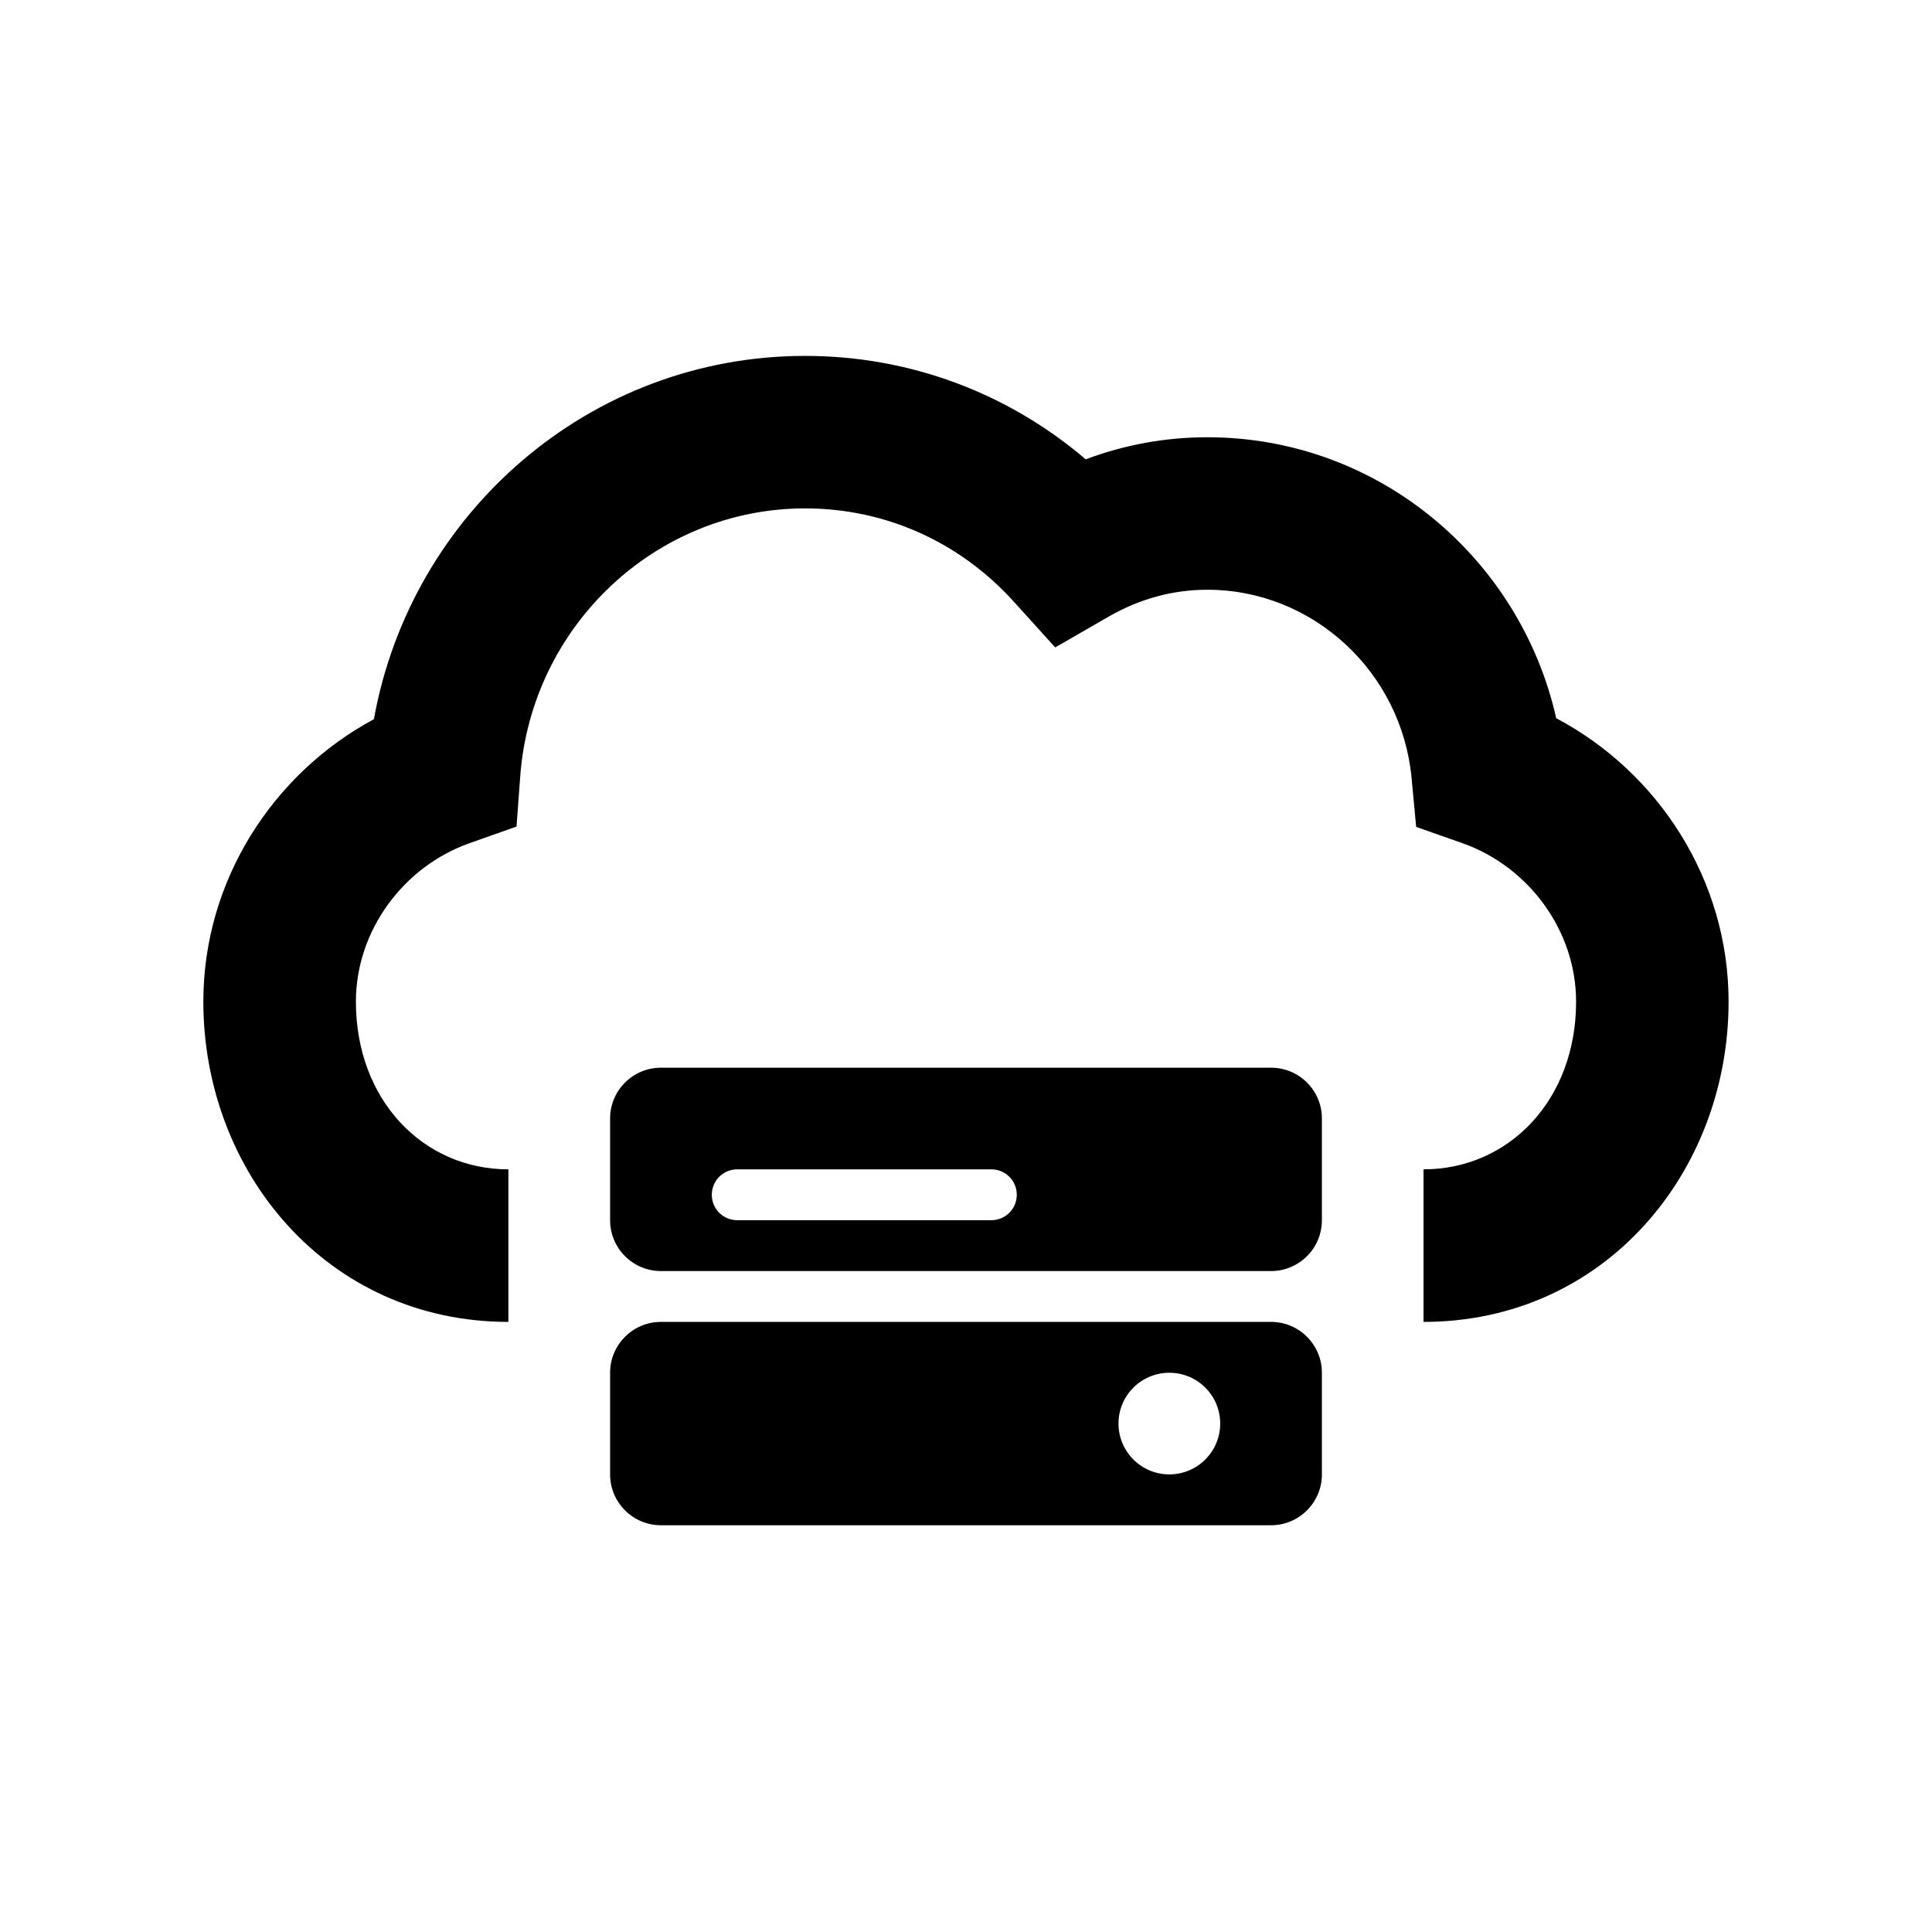
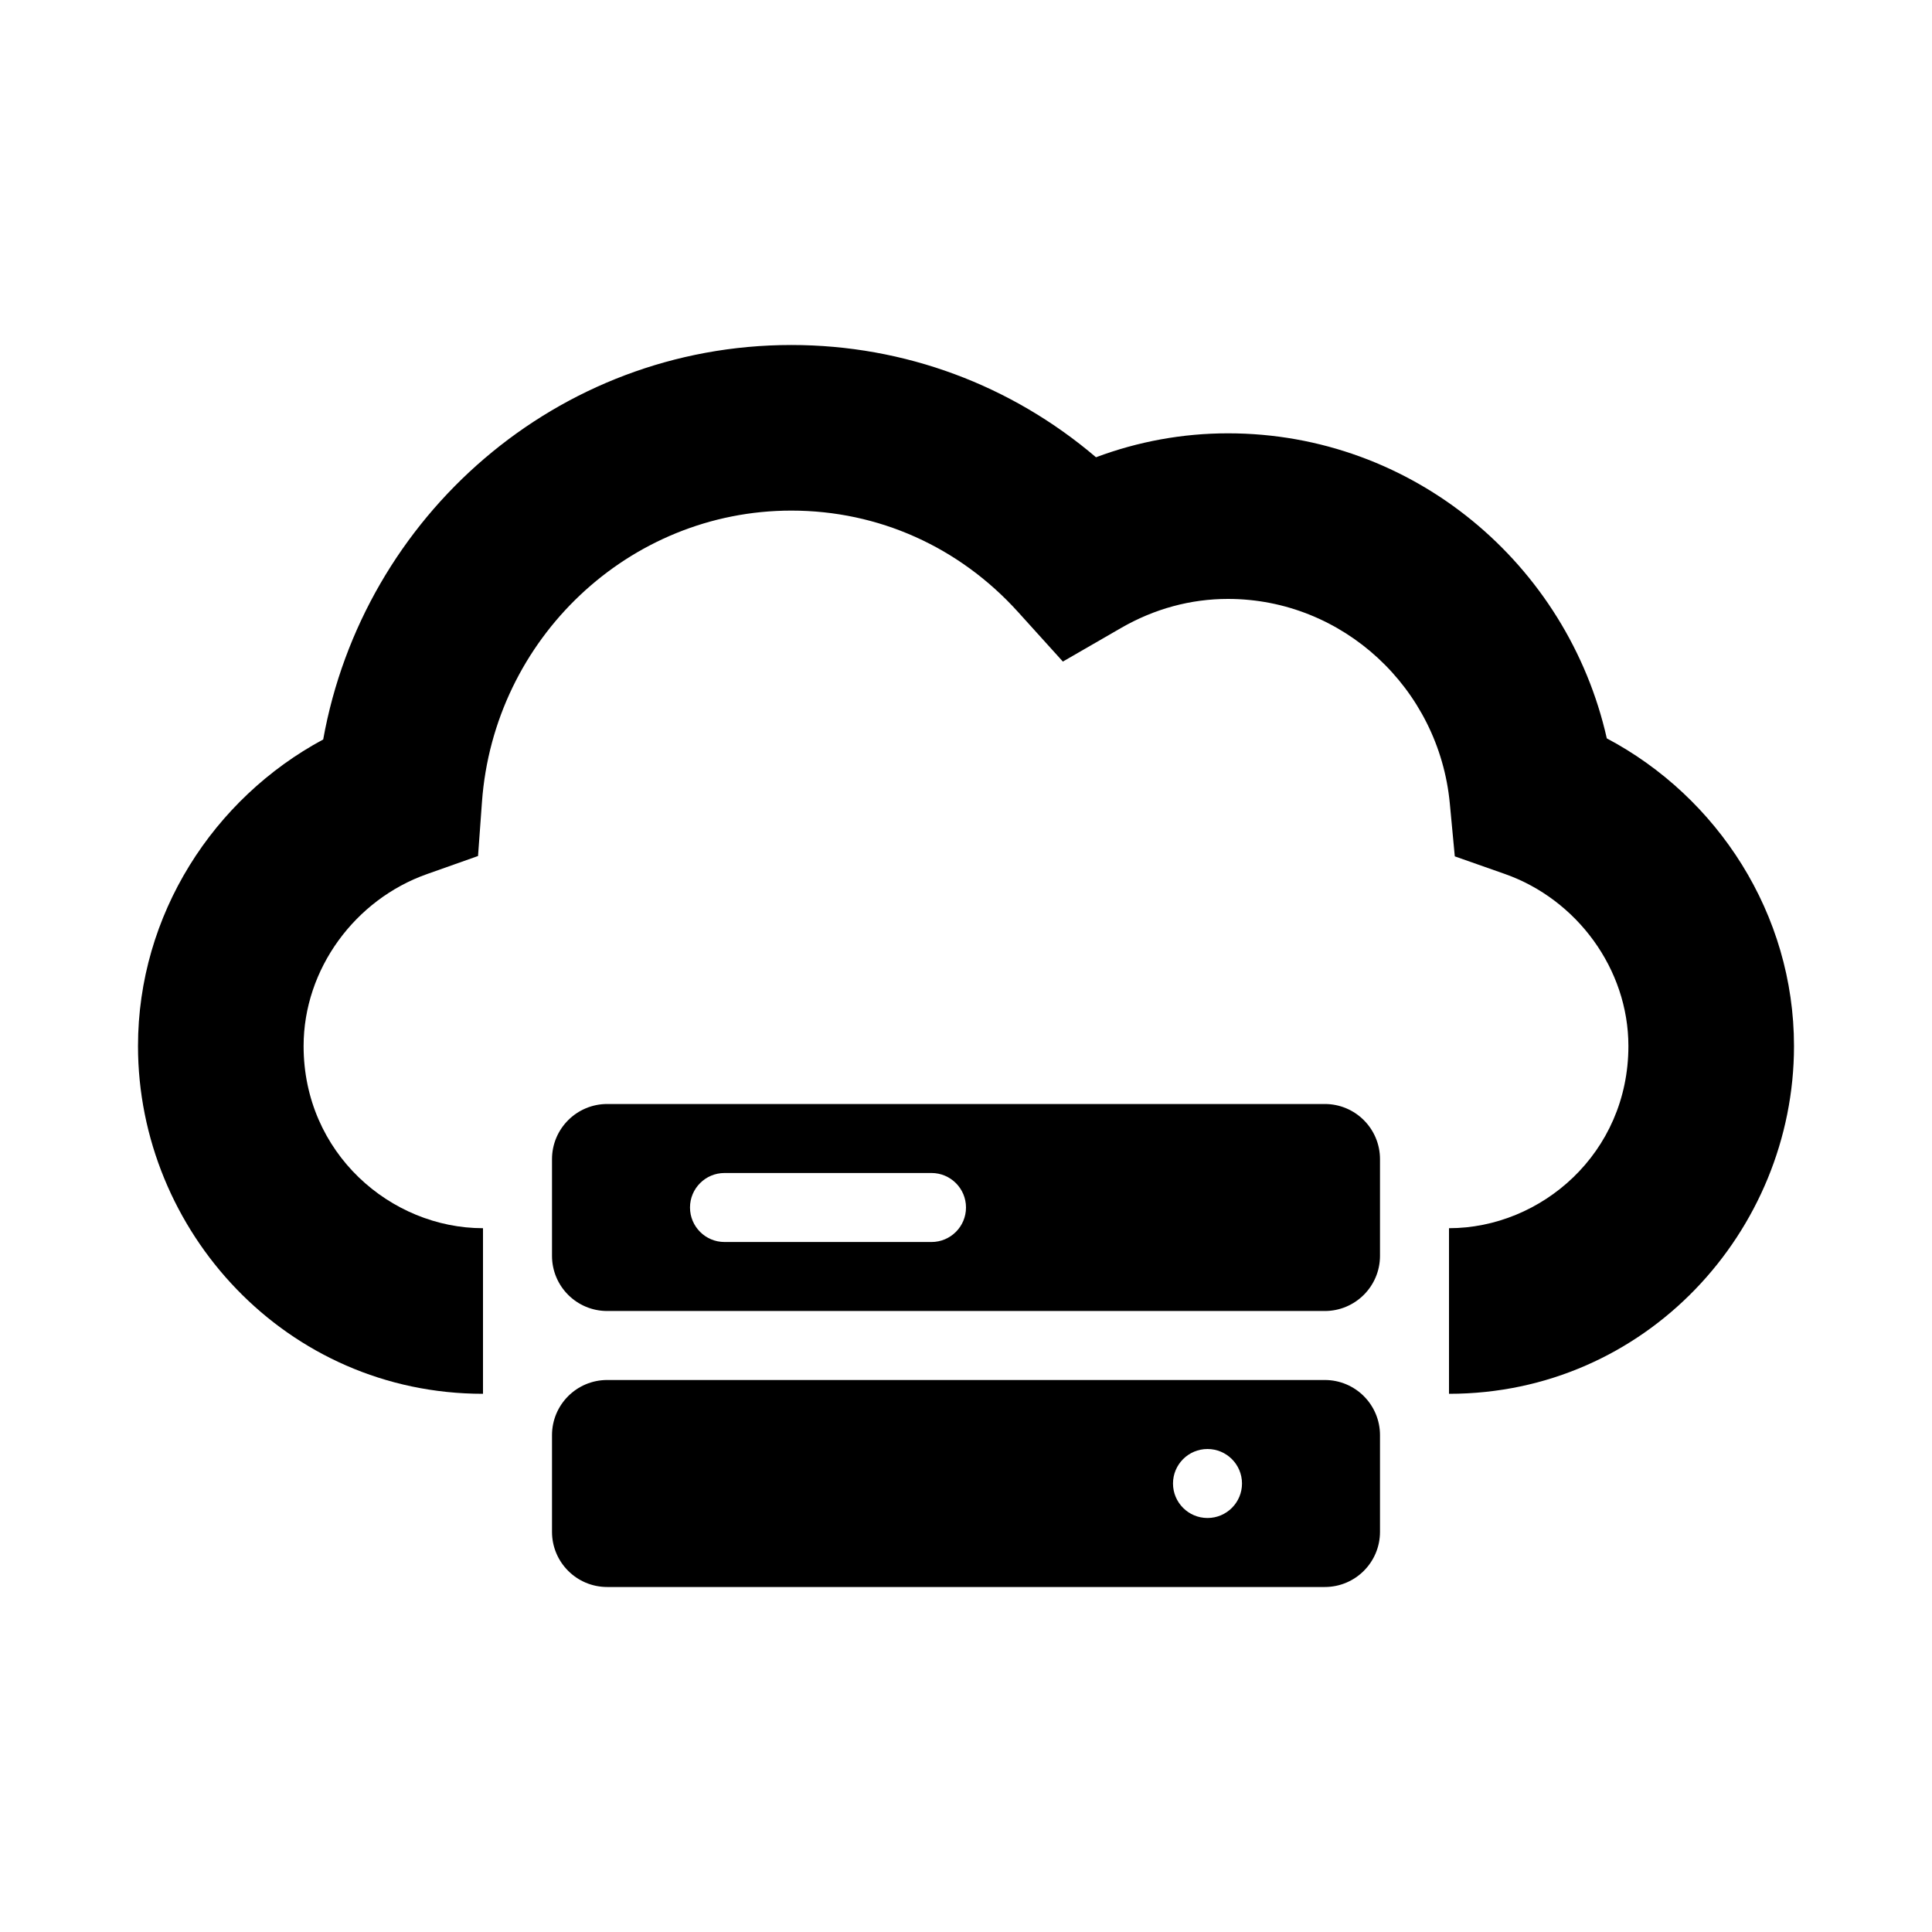
<svg xmlns="http://www.w3.org/2000/svg" width="28" height="28" viewBox="0 0 28 28" fill="none">
-   <path fill-rule="evenodd" clip-rule="evenodd" d="M5.419 10.423C5.955 7.441 8.543 5.158 11.668 5.158C13.182 5.158 14.607 5.694 15.735 6.657C16.296 6.446 16.89 6.337 17.497 6.337C19.971 6.337 22.031 8.087 22.554 10.409C24.032 11.191 25.052 12.751 25.052 14.516C25.052 16.985 23.258 19.158 20.631 19.158V16.947C21.862 16.947 22.842 15.947 22.842 14.516C22.842 13.489 22.155 12.558 21.192 12.219L20.524 11.984L20.458 11.279C20.314 9.739 19.029 8.547 17.497 8.547C17.001 8.547 16.515 8.678 16.067 8.937L15.293 9.383L14.694 8.721C13.908 7.852 12.83 7.368 11.668 7.368C9.501 7.368 7.697 9.077 7.539 11.258L7.486 11.979L6.805 12.22C5.844 12.56 5.158 13.49 5.158 14.516C5.158 15.947 6.137 16.947 7.368 16.947V19.158C4.742 19.158 2.947 16.985 2.947 14.516C2.947 12.761 3.956 11.21 5.419 10.423Z" fill="black" />
-   <path fill-rule="evenodd" clip-rule="evenodd" d="M9.579 19.158C9.172 19.158 8.842 19.488 8.842 19.895V21.368C8.842 21.775 9.172 22.105 9.579 22.105H18.421C18.828 22.105 19.158 21.775 19.158 21.368V19.895C19.158 19.488 18.828 19.158 18.421 19.158H9.579ZM16.947 19.895C16.54 19.895 16.21 20.224 16.21 20.631C16.21 21.038 16.54 21.368 16.947 21.368C17.354 21.368 17.684 21.038 17.684 20.631C17.684 20.224 17.354 19.895 16.947 19.895Z" fill="black" />
-   <path fill-rule="evenodd" clip-rule="evenodd" d="M9.579 15.474C9.172 15.474 8.842 15.803 8.842 16.21V17.684C8.842 18.091 9.172 18.421 9.579 18.421H18.421C18.828 18.421 19.158 18.091 19.158 17.684V16.21C19.158 15.803 18.828 15.474 18.421 15.474H9.579ZM10.684 16.947C10.48 16.947 10.316 17.112 10.316 17.316C10.316 17.519 10.48 17.684 10.684 17.684H14.368C14.572 17.684 14.736 17.519 14.736 17.316C14.736 17.112 14.572 16.947 14.368 16.947H10.684Z" fill="black" />
+   <path fill-rule="evenodd" clip-rule="evenodd" d="M4.684 10.717C5.266 7.479 8.075 5 11.469 5C13.113 5 14.659 5.583 15.884 6.627C16.493 6.399 17.138 6.28 17.797 6.28C20.483 6.28 22.719 8.18 23.287 10.701C24.892 11.551 26 13.245 26 15.16C26 17.841 23.851 20.2 21 20.2V17.8C22.336 17.8 23.6 16.713 23.6 15.16C23.6 14.045 22.854 13.034 21.809 12.666L21.084 12.411L21.012 11.646C20.855 9.974 19.46 8.68 17.797 8.68C17.258 8.68 16.73 8.822 16.244 9.103L15.404 9.588L14.754 8.869C13.9 7.925 12.73 7.4 11.469 7.4C9.115 7.4 7.157 9.255 6.985 11.623L6.928 12.406L6.188 12.668C5.145 13.036 4.4 14.046 4.4 15.16C4.4 16.713 5.664 17.8 7 17.8V20.2C4.149 20.2 2 17.841 2 15.16C2 13.255 3.095 11.571 4.684 10.717Z" fill="black" />
+   <path fill-rule="evenodd" clip-rule="evenodd" d="M8 20.8C8 20.358 8.358 20 8.8 20H19.2C19.642 20 20 20.358 20 20.8V22.2C20 22.642 19.642 23 19.2 23H8.8C8.358 23 8 22.642 8 22.2V20.8ZM17.5 22C17.776 22 18 21.776 18 21.5C18 21.224 17.776 21 17.5 21C17.224 21 17 21.224 17 21.5C17 21.776 17.224 22 17.5 22Z" fill="black" />
+   <path fill-rule="evenodd" clip-rule="evenodd" d="M8 16.8C8 16.358 8.359 16 8.8 16H19.2C19.642 16 20 16.358 20 16.8L20 18.2C20 18.642 19.641 19 19.2 19H8.8C8.358 19 8 18.642 8 18.2L8 16.8ZM10.5 17C10.224 17 10 17.224 10 17.5C10 17.776 10.224 18 10.5 18H13.5C13.776 18 14 17.776 14 17.5C14 17.224 13.776 17 13.5 17H10.5Z" fill="black" />
</svg>
